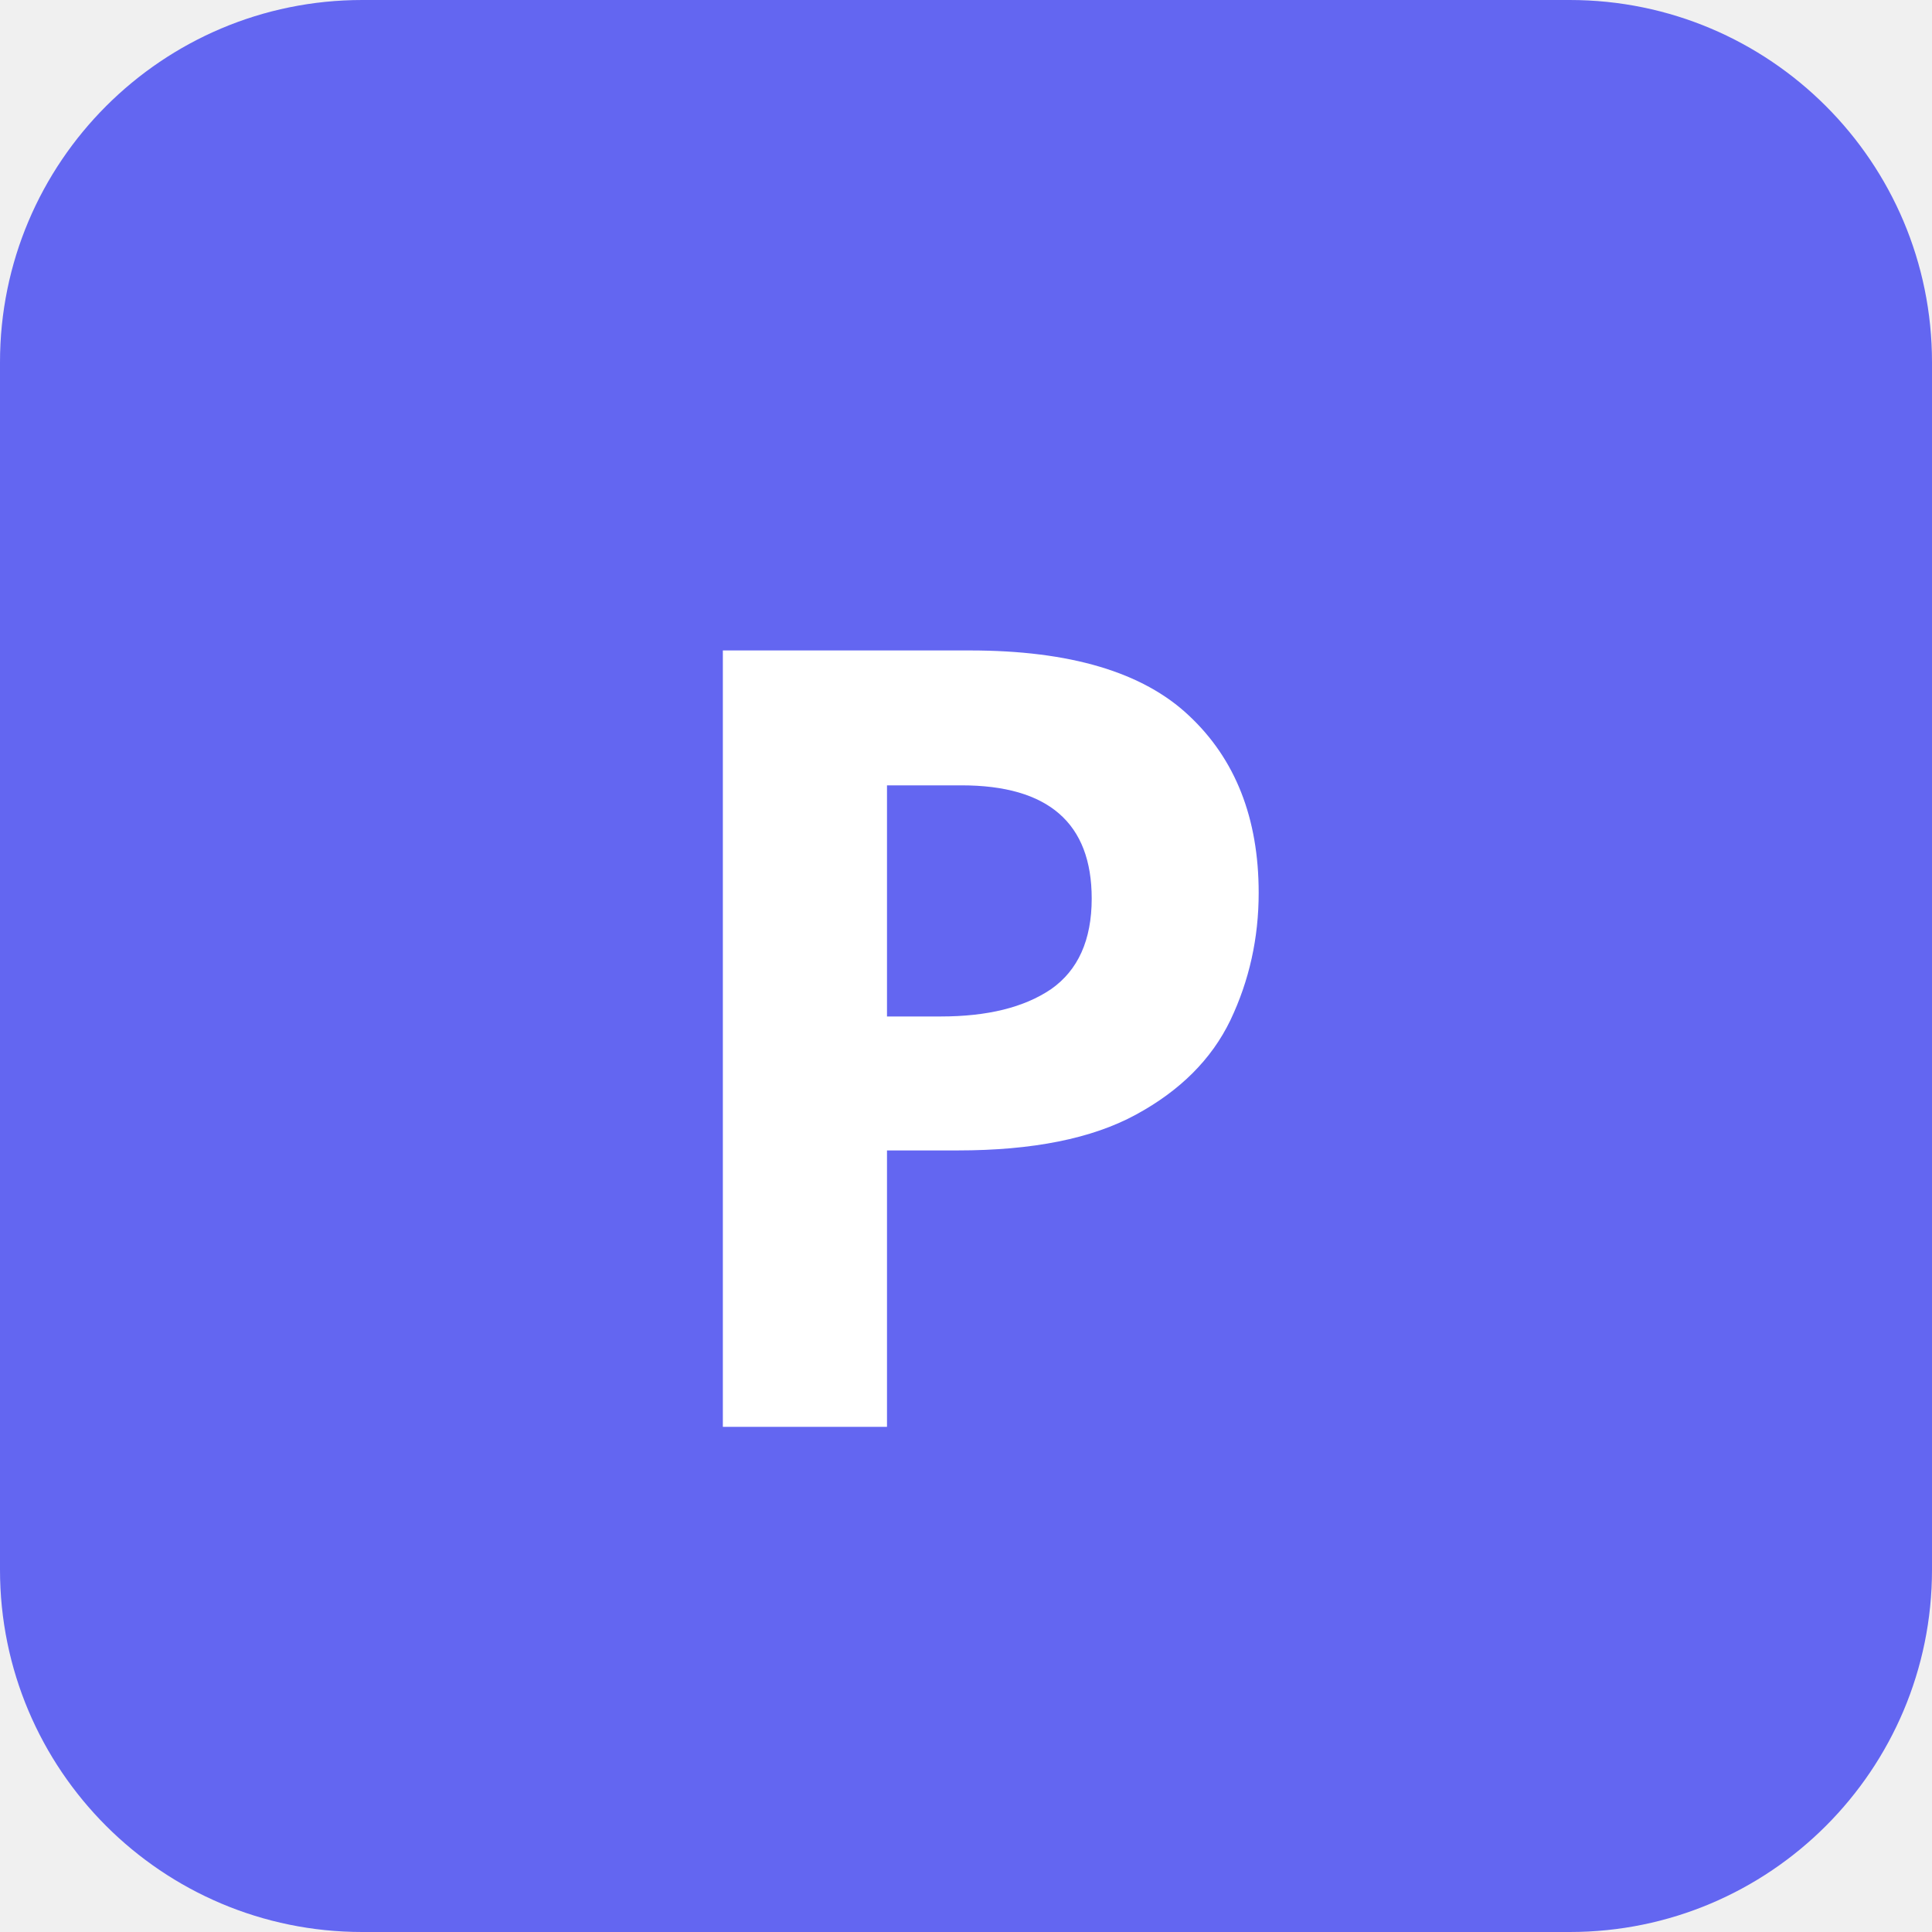
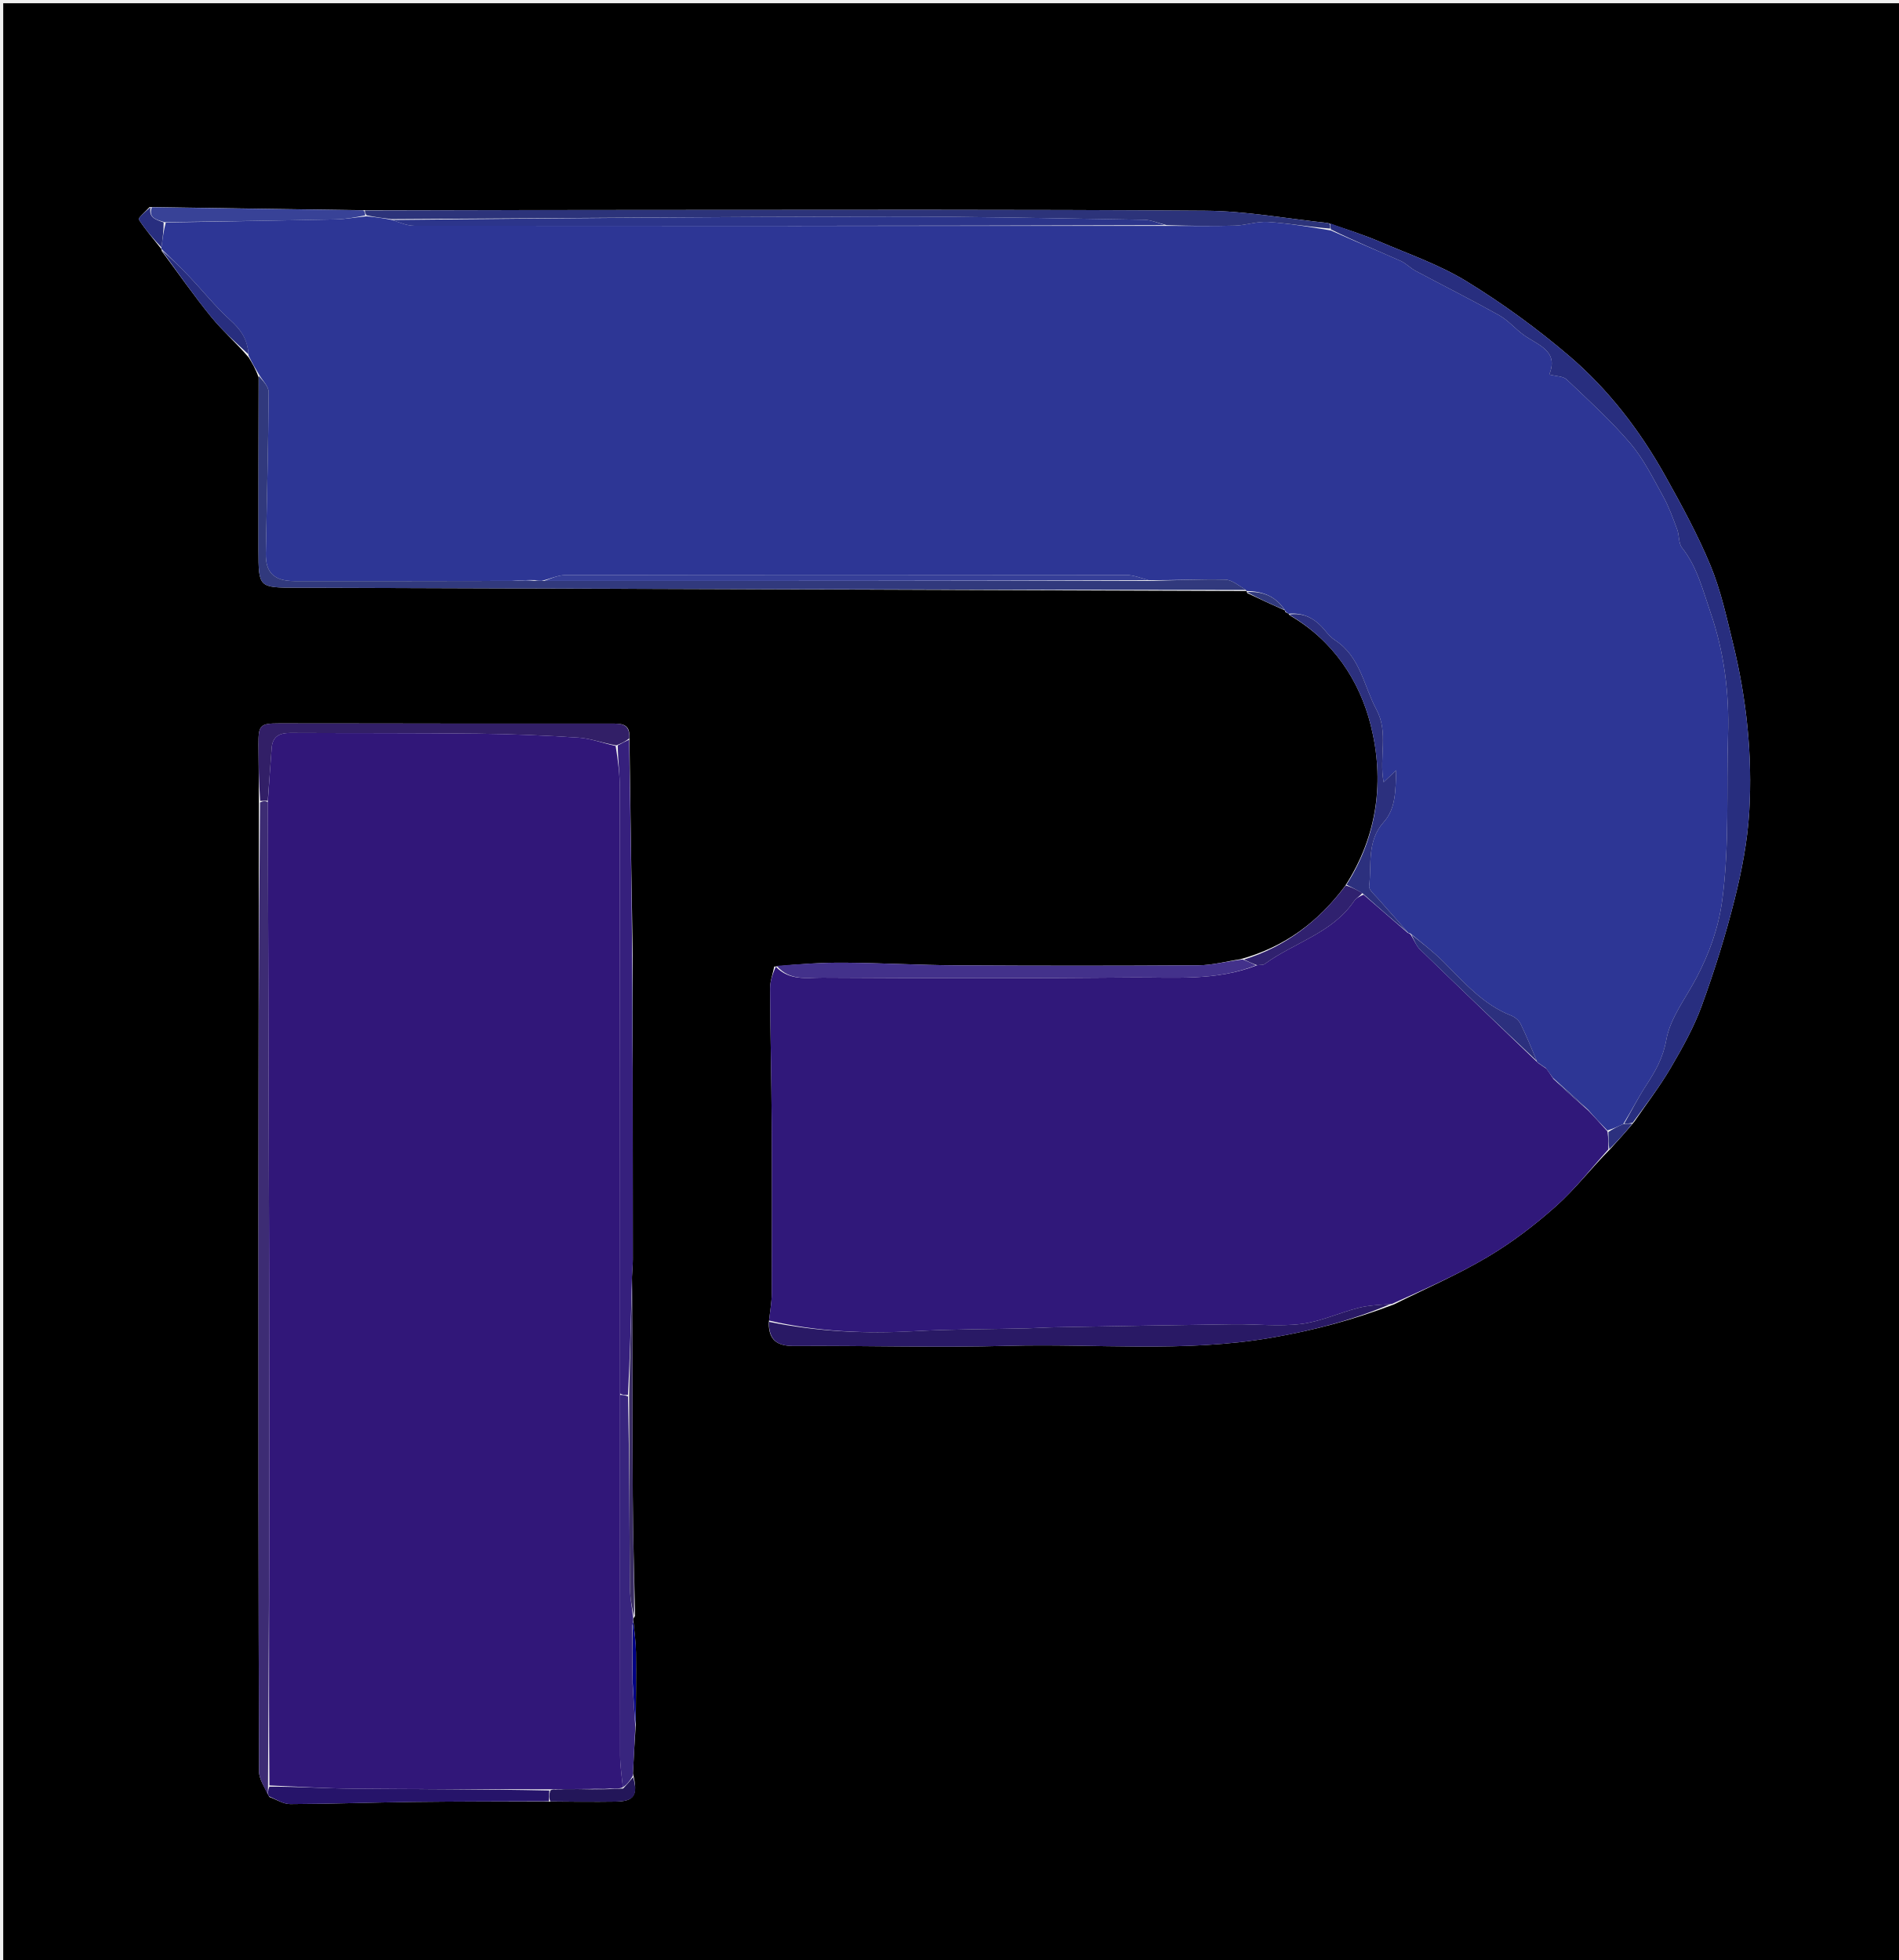
- <svg xmlns="http://www.w3.org/2000/svg" viewBox="0 0 32 32" width="32" height="32">
-   <rect width="32" height="32" rx="6" fill="#6366f1" />
-   <text x="50%" y="54%" dominant-baseline="middle" text-anchor="middle" fill="white" font-family="system-ui,sans-serif" font-size="18" font-weight="700">P</text>
+ <svg xmlns="http://www.w3.org/2000/svg" version="1.1" id="Layer_1" x="0px" y="0px" width="100%" viewBox="0 0 588 607" enable-background="new 0 0 588 607" xml:space="preserve">
+   <path fill="#000000" opacity="1" stroke="none" d=" M589,222   C589,351 589,479.5 589,608   C393,608 197,608 1,608   C1,405.667 1,203.333 1,1   C197,1 393,1 589,1   C589,74.5 589,148 589,222  M398.027,189.567   C398.337,189.737 398.647,189.906 398.985,190.02   C398.985,190.02 398.953,190.083 399.406,190.584   C412.717,198.269 420.964,210.61 424.481,224.599   C428.719,241.449 426.762,258.64 416.486,274.448   C408.364,285.303 398.116,293.196 384.135,297.05   C379.811,297.712 375.49,298.916 371.161,298.945   C346.224,299.117 321.285,299.103 296.348,298.959   C284.789,298.892 273.234,298.236 261.675,298.137   C254.573,298.075 247.467,298.56 239.758,299.341   C239.304,301.594 238.452,303.85 238.463,306.101   C238.531,319.97 238.886,333.838 238.969,347.707   C239.075,365.341 239.051,382.976 238.983,400.61   C238.973,403.395 238.44,406.178 238.051,409.753   C238.063,414.981 240.594,416.88 245.867,416.844   C267.974,416.693 290.099,417.412 312.189,416.802   C339.334,416.052 366.546,418.987 393.66,414.293   C406.542,412.062 418.919,408.832 431.739,403.94   C441.401,399.113 451.364,394.794 460.63,389.298   C468.177,384.822 475.292,379.39 481.854,373.545   C487.776,368.269 492.688,361.86 498.698,355.799   C501.062,353.201 503.426,350.603 506.101,347.38   C509.904,341.811 514.028,336.431 517.423,330.623   C521.017,324.474 524.552,318.151 526.977,311.49   C530.898,300.72 534.341,289.726 537.132,278.612   C539.365,269.716 541.141,260.55 541.682,251.419   C542.723,233.83 540.847,216.352 536.646,199.21   C534.66,191.103 532.866,182.828 529.698,175.161   C525.761,165.633 520.769,156.501 515.735,147.475   C507.893,133.413 498.115,120.636 485.896,110.207   C475.992,101.754 465.335,93.998 454.244,87.181   C445.838,82.015 436.274,78.697 427.126,74.788   C422.167,72.669 417.001,71.035 411.093,69.048   C398.499,67.724 385.913,65.35 373.31,65.257   C315.18,64.827 257.046,65.013 198.913,65.021   C170.266,65.024 141.62,65.119 112.041,65.092   C90.37,64.79 68.7,64.488 46.321,64.114   C45.137,65.428 42.711,67.532 42.965,67.932   C45.001,71.135 47.544,74.017 49.918,77.063   C49.918,77.063 49.985,77.071 50.096,77.761   C55.174,84.581 60.041,91.573 65.405,98.159   C68.881,102.428 73.084,106.104 77.041,110.746   C78.094,112.483 79.146,114.221 80.081,116.895   C80.062,134.716 80.01,152.537 80.037,170.358   C80.055,182.007 80.107,181.976 91.806,182.014   C189.862,182.334 287.918,182.667 385.969,183.045   C385.969,183.045 386.013,183.021 386.247,183.692   C390.137,185.52 394.028,187.348 397.955,189.078   C397.955,189.078 397.857,189.043 398.027,189.567  M170.892,557.949   C177.482,557.959 184.073,558.055 190.661,557.954   C196.438,557.865 197.673,555.99 196.014,549.218   C196.253,544.438 196.491,539.658 196.889,533.971   C196.921,526.568 197.035,519.164 196.947,511.763   C196.909,508.547 196.458,505.336 196.096,501.608   C196.094,501.434 196.092,501.259 196.667,500.454   C196.418,488.099 196.02,475.744 195.954,463.388   C195.834,440.928 195.912,418.467 195.706,395.304   C195.799,393.548 195.972,391.792 195.972,390.035   C195.969,370.284 195.939,350.533 195.938,329.885   C195.911,318.94 195.884,307.995 195.945,296.138   C195.573,273.781 195.2,251.424 194.915,228.262   C195.151,223.911 192.038,224.092 189.166,224.089   C174.879,224.071 160.591,224.104 146.304,224.094   C126.369,224.08 106.434,224.022 86.498,224.027   C80.492,224.028 80.009,224.555 80.035,230.62   C80.06,236.43 80.164,242.239 80.161,248.978   C80.115,291.756 80.038,334.535 80.031,377.314   C80.021,434.408 80.03,491.502 80.206,548.596   C80.214,551.054 81.982,553.507 83.395,556.511   C85.56,557.283 87.728,558.724 89.89,558.716   C102.597,558.673 115.302,558.202 128.009,558.05   C141.989,557.883 155.971,557.905 170.892,557.949  z" />
+   <path fill="#2D3695" opacity="1" stroke="none" d=" M80.199,115.958   C79.146,114.221 78.094,112.483 76.955,110.061   C76.734,104.941 74.409,101.946 71.171,99.008   C66.644,94.899 62.797,90.048 58.569,85.601   C55.79,82.679 52.852,79.909 49.985,77.071   C49.985,77.071 49.918,77.063 49.997,76.637   C50.379,73.797 50.682,71.383 51.35,68.908   C69.081,68.562 86.447,68.318 103.811,67.954   C106.925,67.889 110.029,67.328 113.552,66.988   C116.356,67.272 118.747,67.565 121.39,68.129   C123.847,68.929 126.051,69.917 128.256,69.919   C205.846,69.989 283.436,69.967 361.492,69.957   C368.773,69.95 375.591,70.082 382.399,69.877   C385.837,69.774 389.292,68.516 392.676,68.74   C399.111,69.166 405.5,70.281 412.125,71.369   C419.49,74.677 426.665,77.665 433.766,80.82   C435.411,81.551 436.72,83.008 438.325,83.865   C446.95,88.472 455.701,92.853 464.231,97.629   C467.064,99.215 469.261,101.898 471.943,103.806   C476.365,106.95 482.769,108.673 479.753,115.987   C481.894,116.556 484.052,116.485 485.152,117.529   C491.897,123.93 498.827,130.222 504.841,137.279   C508.962,142.116 511.865,148.04 514.99,153.657   C516.792,156.896 518.054,160.452 519.361,163.94   C520.051,165.779 519.758,168.22 520.871,169.627   C525.559,175.545 527.239,182.566 529.634,189.5   C533.953,202.01 535.532,214.737 535.117,227.78   C534.576,244.803 535.615,261.846 533.305,278.867   C532.125,287.561 529.289,295.301 525.312,302.873   C521.995,309.186 517.215,315.271 516.008,321.984   C514.999,327.595 512.681,331.666 509.822,336.039   C507.313,339.876 505.237,343.997 502.656,348.117   C500.907,348.918 499.471,349.596 497.745,350.089   C495.604,347.931 493.751,345.957 491.775,343.676   C488.129,340.272 484.605,337.175 480.899,333.817   C480.097,332.695 479.478,331.833 478.679,330.75   C477.702,330.028 476.904,329.527 476.075,328.992   C476.043,328.958 475.977,328.894 475.894,328.561   C474.18,324.484 472.661,320.684 470.848,317.031   C470.316,315.958 469.084,314.955 467.942,314.508   C459.245,311.105 453.39,304.221 447.031,297.892   C443.883,294.759 440.338,292.026 436.722,289.071   C436.307,289 436.141,288.971 435.842,288.637   C432.725,285.008 429.71,281.71 426.771,278.346   C425.699,277.119 423.848,275.62 423.989,274.442   C424.799,267.698 423.198,260.498 428.526,254.558   C432.204,250.457 432.173,244.947 432.352,238.557   C430.611,240.205 429.736,241.034 428.473,242.23   C426.984,234.363 430.086,226.921 426.24,219.755   C422.288,212.39 421.261,203.384 413.444,198.289   C412.219,197.49 411.187,196.32 410.245,195.174   C407.305,191.595 403.698,189.605 398.953,190.083   C398.953,190.083 398.985,190.02 398.792,189.872   C398.352,189.496 398.105,189.269 397.857,189.043   C397.857,189.043 397.955,189.078 397.796,188.81   C394.844,184.424 390.72,183.109 386.013,183.021   C386.013,183.021 385.969,183.045 385.821,182.708   C383.583,181.368 381.511,179.556 379.399,179.508   C371.594,179.33 363.775,179.735 355.683,179.686   C353.176,178.97 350.95,178.074 348.722,178.071   C290.851,177.997 232.979,177.993 175.108,178.096   C172.767,178.1 170.428,179.262 167.724,179.882   C166.873,179.877 166.387,179.874 165.665,179.656   C163.316,179.588 161.202,179.735 158.614,179.894   C135.846,179.933 113.552,180.006 91.258,179.959   C84.808,179.946 82.207,177.337 82.317,171.326   C82.621,154.702 83.09,138.08 83.191,121.456   C83.202,119.629 81.243,117.791 80.199,115.958  z" />
+   <path fill="#30187A" opacity="1" stroke="none" d=" M491.899,343.984   C493.751,345.957 495.604,347.931 497.786,350.398   C498.092,352.577 498.068,354.264 498.045,355.95   C492.688,361.86 487.776,368.269 481.854,373.545   C475.292,379.39 468.177,384.822 460.63,389.298   C451.364,394.794 441.401,399.113 430.991,403.826   C427.035,404.135 423.748,404.248 420.637,405.046   C414.699,406.568 408.96,409.278 402.956,410.022   C396.047,410.878 388.939,410.023 381.921,410.117   C363.618,410.362 345.318,410.711 327.017,411.042   C324.022,411.096 321.031,411.307 318.036,411.38   C306.412,411.664 294.77,411.619 283.166,412.262   C267.986,413.102 252.982,412.415 238.148,408.962   C238.44,406.178 238.973,403.395 238.983,400.61   C239.051,382.976 239.075,365.341 238.969,347.707   C238.886,333.838 238.531,319.97 238.463,306.101   C238.452,303.85 239.304,301.594 240.231,299.382   C244.553,303.863 249.913,302.749 254.683,302.774   C286.618,302.942 318.556,303.031 350.489,302.728   C363.368,302.606 376.489,303.936 389.315,298.922   C390.353,298.789 391.159,298.893 391.635,298.545   C400.741,291.888 412.525,289.036 419.316,279.064   C419.938,278.151 421.079,277.591 422.248,277.073   C427.003,281.167 431.489,285.054 435.975,288.941   C436.141,288.971 436.307,289 436.81,289.401   C437.978,291.194 438.543,292.887 439.681,293.991   C451.727,305.679 463.865,317.273 475.977,328.894   C475.977,328.894 476.043,328.958 476.271,329.196   C477.285,329.946 478.072,330.459 478.86,330.971   C479.478,331.833 480.097,332.695 481.022,334.119   C484.852,337.782 488.375,340.883 491.899,343.984  z" />
+   <path fill="#282E7F" opacity="1" stroke="none" d=" M502.969,347.993   C505.237,343.997 507.313,339.876 509.822,336.039   C512.681,331.666 514.999,327.595 516.008,321.984   C517.215,315.271 521.995,309.186 525.312,302.873   C529.289,295.301 532.125,287.561 533.305,278.867   C535.615,261.846 534.576,244.803 535.117,227.78   C535.532,214.737 533.953,202.01 529.634,189.5   C527.239,182.566 525.559,175.545 520.871,169.627   C519.758,168.22 520.051,165.779 519.361,163.94   C518.054,160.452 516.792,156.896 514.99,153.657   C511.865,148.04 508.962,142.116 504.841,137.279   C498.827,130.222 491.897,123.93 485.152,117.529   C484.052,116.485 481.894,116.556 479.753,115.987   C482.769,108.673 476.365,106.95 471.943,103.806   C469.261,101.898 467.064,99.215 464.231,97.629   C455.701,92.853 446.95,88.472 438.325,83.865   C436.72,83.008 435.411,81.551 433.766,80.82   C426.665,77.665 419.49,74.677 412.133,71.047   C411.926,70.038 411.927,69.61 411.928,69.182   C417.001,71.035 422.167,72.669 427.126,74.788   C436.274,78.697 445.838,82.015 454.244,87.181   C465.335,93.998 475.992,101.754 485.896,110.207   C498.115,120.636 507.893,133.413 515.735,147.475   C520.769,156.501 525.761,165.633 529.698,175.161   C532.866,182.828 534.66,191.103 536.646,199.21   C540.847,216.352 542.723,233.83 541.682,251.419   C541.141,260.55 539.365,269.716 537.132,278.612   C534.341,289.726 530.898,300.72 526.977,311.49   C524.552,318.151 521.017,324.474 517.423,330.623   C514.028,336.431 509.904,341.811 505.593,347.691   C504.38,348 503.675,347.996 502.969,347.993  z" />
+   <path fill="#291965" opacity="1" stroke="none" d=" M238.1,409.357   C252.982,412.415 267.986,413.102 283.166,412.262   C294.77,411.619 306.412,411.664 318.036,411.38   C321.031,411.307 324.022,411.096 327.017,411.042   C345.318,410.711 363.618,410.362 381.921,410.117   C388.939,410.023 396.047,410.878 402.956,410.022   C408.96,409.278 414.699,406.568 420.637,405.046   C423.748,404.248 427.035,404.135 430.601,403.839   C418.919,408.832 406.542,412.062 393.66,414.293   C366.546,418.987 339.334,416.052 312.189,416.802   C290.099,417.412 267.974,416.693 245.867,416.844   C240.594,416.88 238.063,414.981 238.1,409.357  z" />
+   <path fill="#3D2C74" opacity="1" stroke="none" d=" M82.931,555.963   C81.982,553.507 80.214,551.054 80.206,548.596   C80.03,491.502 80.021,434.408 80.031,377.314   C80.038,334.535 80.115,291.756 80.533,248.506   C81.577,248.015 82.248,247.996 82.933,248.448   C83.112,314.145 83.358,379.37 83.412,444.595   C83.442,480.7 83.149,516.805 82.986,553.292   C82.957,554.437 82.944,555.2 82.931,555.963  z" />
+   <path fill="#31397D" opacity="1" stroke="none" d=" M80.14,116.427   C81.243,117.791 83.202,119.629 83.191,121.456   C83.09,138.08 82.621,154.702 82.317,171.326   C82.207,177.337 84.808,179.946 91.258,179.959   C113.552,180.006 135.846,179.933 159.038,179.908   C161.924,179.898 163.912,179.884 165.9,179.871   C166.387,179.874 166.873,179.877 168.182,179.899   C231.323,179.92 293.642,179.921 355.962,179.922   C363.775,179.735 371.594,179.33 379.399,179.508   C381.511,179.556 383.583,181.368 385.824,182.683   C287.918,182.667 189.862,182.334 91.806,182.014   C80.107,181.976 80.055,182.007 80.037,170.358   C80.01,152.537 80.062,134.716 80.14,116.427  z" />
+   <path fill="#2C337A" opacity="1" stroke="none" d=" M411.511,69.115   C411.927,69.61 411.926,70.038 411.916,70.788   C405.5,70.281 399.111,69.166 392.676,68.74   C389.292,68.516 385.837,69.774 382.399,69.877   C375.591,70.082 368.773,69.95 361.208,69.716   C358.397,68.985 356.344,68.096 354.277,68.063   C327.824,67.639 301.368,67.034 274.914,67.068   C223.654,67.132 172.396,67.573 121.137,67.858   C118.747,67.565 116.356,67.272 113.516,66.685   C113.035,65.984 113.004,65.578 112.973,65.172   C141.62,65.119 170.266,65.024 198.913,65.021   C257.046,65.013 315.18,64.827 373.31,65.257   C385.913,65.35 398.499,67.724 411.511,69.115  z" />
+   <path fill="#36207D" opacity="1" stroke="none" d=" M194.828,229.066   C195.2,251.424 195.573,273.781 195.774,296.982   C195.707,308.811 195.811,319.796 195.916,330.782   C195.939,350.533 195.969,370.284 195.972,390.035   C195.972,391.792 195.799,393.548 195.688,396.047   C195.381,408.532 195.093,420.273 194.455,432.013   C193.41,432.01 192.713,432.009 192.011,431.538   C192.003,368.865 192.018,306.662 191.954,244.458   C191.95,239.986 191.373,235.515 191.3,230.847   C192.635,230.122 193.731,229.594 194.828,229.066  z" />
+   <path fill="#43318B" opacity="1" stroke="none" d=" M388.93,298.949   C376.489,303.936 363.368,302.606 350.489,302.728   C318.556,303.031 286.618,302.942 254.683,302.774   C249.913,302.749 244.553,303.863 240.534,299.112   C247.467,298.56 254.573,298.075 261.675,298.137   C273.234,298.236 284.789,298.892 296.348,298.959   C321.285,299.103 346.224,299.117 371.161,298.945   C375.49,298.916 379.811,297.712 384.799,297.152   C386.618,297.818 387.774,298.384 388.93,298.949  z" />
+   <path fill="#321F67" opacity="1" stroke="none" d=" M194.871,228.664   C193.731,229.594 192.635,230.122 190.883,230.83   C186.544,230.118 182.895,228.687 179.168,228.44   C168.744,227.75 158.289,227.322 147.841,227.203   C128.54,226.983 109.235,227.08 89.932,226.988   C86.644,226.972 84.402,228.001 84.129,231.617   C83.718,237.069 83.322,242.523 82.92,247.977   C82.248,247.996 81.577,248.015 80.569,248.041   C80.164,242.239 80.06,236.43 80.035,230.62   C80.009,224.555 80.492,224.028 86.498,224.027   C106.434,224.022 126.369,224.08 146.304,224.094   C160.591,224.104 174.879,224.071 189.166,224.089   C192.038,224.092 195.151,223.911 194.871,228.664  z" />
+   <path fill="#38257E" opacity="1" stroke="none" d=" M192.015,432.008   C192.713,432.009 193.41,432.01 194.479,432.48   C194.91,452.546 194.923,472.144 195.073,491.741   C195.097,494.858 195.736,497.97 196.09,501.084   C196.092,501.259 196.094,501.434 196.069,502.075   C196.043,502.542 195.893,502.962 195.771,503.358   C195.719,509.466 195.79,515.177 195.889,521.357   C196.188,526.176 196.459,530.527 196.73,534.879   C196.491,539.658 196.253,544.438 195.976,549.949   C194.95,551.752 193.963,552.823 192.887,553.497   C192.532,549.962 192.036,546.825 192.032,543.688   C191.984,506.461 192.009,469.234 192.015,432.008  z" />
+   <path fill="#2C307E" opacity="1" stroke="none" d=" M435.842,288.637   C431.489,285.054 427.003,281.167 422.099,276.784   C420.112,275.525 418.543,274.761 416.974,273.996   C426.762,258.64 428.719,241.449 424.481,224.599   C420.964,210.61 412.717,198.269 399.18,190.334   C403.698,189.605 407.305,191.595 410.245,195.174   C411.187,196.32 412.219,197.49 413.444,198.289   C421.261,203.384 422.288,212.39 426.24,219.755   C430.086,226.921 426.984,234.363 428.473,242.23   C429.736,241.034 430.611,240.205 432.352,238.557   C432.173,244.947 432.204,250.457 428.526,254.558   C423.198,260.498 424.799,267.698 423.989,274.442   C423.848,275.62 425.699,277.119 426.771,278.346   C429.71,281.71 432.725,285.008 435.842,288.637  z" />
+   <path fill="#26146A" opacity="1" stroke="none" d=" M83.163,556.237   C82.944,555.2 82.957,554.437 83.421,553.317   C92.335,553.301 100.794,553.859 109.258,553.938   C129.54,554.126 149.824,554.089 170.095,554.513   C170.04,555.87 169.996,556.858 169.952,557.845   C155.971,557.905 141.989,557.883 128.009,558.05   C115.302,558.202 102.597,558.673 89.89,558.716   C87.728,558.724 85.56,557.283 83.163,556.237  z" />
+   <path fill="#384297" opacity="1" stroke="none" d=" M112.507,65.132   C113.004,65.578 113.035,65.984 113.102,66.693   C110.029,67.328 106.925,67.889 103.811,67.954   C86.447,68.318 69.081,68.562 51.037,68.807   C48.167,68.027 45.897,67.343 47.03,64.186   C68.7,64.488 90.37,64.79 112.507,65.132  z" />
+   <path fill="#30216F" opacity="1" stroke="none" d=" M416.73,274.222   C418.543,274.761 420.112,275.525 421.83,276.578   C421.079,277.591 419.938,278.151 419.316,279.064   C412.525,289.036 400.741,291.888 391.635,298.545   C391.159,298.893 390.353,298.789 389.315,298.922   C387.774,298.384 386.618,297.818 385.221,297.16   C398.116,293.196 408.364,285.303 416.73,274.222  z" />
+   <path fill="#3A2D63" opacity="1" stroke="none" d=" M196.378,500.769   C195.736,497.97 195.097,494.858 195.073,491.741   C194.923,472.144 194.91,452.546 194.828,432.481   C195.093,420.273 195.381,408.532 195.789,396.398   C195.912,418.467 195.834,440.928 195.954,463.388   C196.02,475.744 196.418,488.099 196.378,500.769  z" />
+   <path fill="#282E7F" opacity="1" stroke="none" d=" M50.04,77.416   C52.852,79.909 55.79,82.679 58.569,85.601   C62.797,90.048 66.644,94.899 71.171,99.008   C74.409,101.946 76.734,104.941 76.915,109.711   C73.084,106.104 68.881,102.428 65.405,98.159   C60.041,91.573 55.174,84.581 50.04,77.416  z" />
+   <path fill="#231659" opacity="1" stroke="none" d=" M170.422,557.897   C169.996,556.858 170.04,555.87 170.398,554.507   C171.118,554.125 171.524,554.119 172.065,554.231   C172.822,554.266 173.443,554.182 174.51,554.095   C177.634,554.07 180.312,554.049 183.316,554.145   C185.43,554.195 187.219,554.128 189.406,554.056   C190.86,553.999 191.917,553.946 192.975,553.894   C193.963,552.823 194.95,551.752 196.052,550.374   C197.673,555.99 196.438,557.865 190.661,557.954   C184.073,558.055 177.482,557.959 170.422,557.897  z" />
+   <path fill="#282E7F" opacity="1" stroke="none" d=" M46.675,64.15   C45.897,67.343 48.167,68.027 50.672,68.868   C50.682,71.383 50.379,73.797 50.005,76.604   C47.544,74.017 45.001,71.135 42.965,67.932   C42.711,67.532 45.137,65.428 46.675,64.15  z" />
+   <path fill="#31397D" opacity="1" stroke="none" d=" M195.927,330.333   C195.811,319.796 195.707,308.811 195.729,297.438   C195.884,307.995 195.911,318.94 195.927,330.333  z" />
+   <path fill="#000084" opacity="1" stroke="none" d=" M195.893,502.962   C195.893,502.962 196.043,502.542 196.119,502.332   C196.458,505.336 196.909,508.547 196.947,511.763   C197.035,519.164 196.921,526.568 196.809,534.425   C196.459,530.527 196.188,526.176 195.925,520.899   C195.919,514.303 195.906,508.632 195.893,502.962  z" />
+   <path fill="#2C307E" opacity="1" stroke="none" d=" M502.656,348.117   C503.675,347.996 504.38,348 505.438,348.004   C503.426,350.603 501.062,353.201 498.372,355.875   C498.068,354.264 498.092,352.577 498.075,350.582   C499.471,349.596 500.907,348.918 502.656,348.117  z" />
+   <path fill="#31397D" opacity="1" stroke="none" d=" M386.13,183.357   C390.72,183.109 394.844,184.424 397.778,188.859   C394.028,187.348 390.137,185.52 386.13,183.357  z" />
+   <path fill="#2C307E" opacity="1" stroke="none" d=" M397.942,189.305   C398.105,189.269 398.352,189.496 398.779,189.899   C398.647,189.906 398.337,189.737 397.942,189.305  z" />
+   <path fill="#2C358B" opacity="1" stroke="none" d=" M121.39,68.129   C172.396,67.573 223.654,67.132 274.914,67.068   C301.368,67.034 327.824,67.639 354.277,68.063   C356.344,68.096 358.397,68.985 360.741,69.717   C283.436,69.967 205.846,69.989 128.256,69.919   C126.051,69.917 123.847,68.929 121.39,68.129  z" />
+   <path fill="#353E97" opacity="1" stroke="none" d=" M355.683,179.686   C293.642,179.921 231.323,179.92 168.546,179.902   C170.428,179.262 172.767,178.1 175.108,178.096   C232.979,177.993 290.851,177.997 348.722,178.071   C350.95,178.074 353.176,178.97 355.683,179.686  z" />
+   <path fill="#2C307E" opacity="1" stroke="none" d=" M475.894,328.561   C463.865,317.273 451.727,305.679 439.681,293.991   C438.543,292.887 437.978,291.194 437.059,289.443   C440.338,292.026 443.883,294.759 447.031,297.892   C453.39,304.221 459.245,311.105 467.942,314.508   C469.084,314.955 470.316,315.958 470.848,317.031   C472.661,320.684 474.18,324.484 475.894,328.561  z" />
+   <path fill="#2C307E" opacity="1" stroke="none" d=" M491.775,343.676   C488.375,340.883 484.852,337.782 481.205,334.38   C484.605,337.175 488.129,340.272 491.775,343.676  z" />
+   <path fill="#353E97" opacity="1" stroke="none" d=" M165.665,179.656   C163.912,179.884 161.924,179.898 159.512,179.897   C161.202,179.735 163.316,179.588 165.665,179.656  z" />
+   <path fill="#2C307E" opacity="1" stroke="none" d=" M478.679,330.75   C478.072,330.459 477.285,329.946 476.302,329.229   C476.904,329.527 477.702,330.028 478.679,330.75  z" />
+   <path fill="#311779" opacity="1" stroke="none" d=" M192.887,553.497   C191.917,553.946 190.86,553.999 189.083,553.927   C186.571,553.877 184.781,553.953 182.991,554.028   C180.312,554.049 177.634,554.07 174.155,554.088   C172.879,554.094 172.405,554.103 171.931,554.113   C171.524,554.119 171.118,554.125 170.409,554.136   C149.824,554.089 129.54,554.126 109.258,553.938   C100.794,553.859 92.335,553.301 83.437,552.935   C83.149,516.805 83.442,480.7 83.412,444.595   C83.358,379.37 83.112,314.145 82.933,248.448   C83.322,242.523 83.718,237.069 84.129,231.617   C84.402,228.001 86.644,226.972 89.932,226.988   C109.235,227.08 128.54,226.983 147.841,227.203   C158.289,227.322 168.744,227.75 179.168,228.44   C182.895,228.687 186.544,230.118 190.646,231.026   C191.373,235.515 191.95,239.986 191.954,244.458   C192.018,306.662 192.003,368.865 192.011,431.538   C192.009,469.234 191.984,506.461 192.032,543.688   C192.036,546.825 192.532,549.962 192.887,553.497  z" />
+   <path fill="#3A2D63" opacity="1" stroke="none" d=" M195.771,503.358   C195.906,508.632 195.919,514.303 195.897,520.431   C195.79,515.177 195.719,509.466 195.771,503.358  z" />
+   <path fill="#26146A" opacity="1" stroke="none" d=" M183.316,554.145   C184.781,553.953 186.571,553.877 188.685,553.932   C187.219,554.128 185.43,554.195 183.316,554.145  z" />
+   <path fill="#26146A" opacity="1" stroke="none" d=" M172.065,554.231   C172.405,554.103 172.879,554.094 173.709,554.092   C173.443,554.182 172.822,554.266 172.065,554.231  z" />
</svg>
